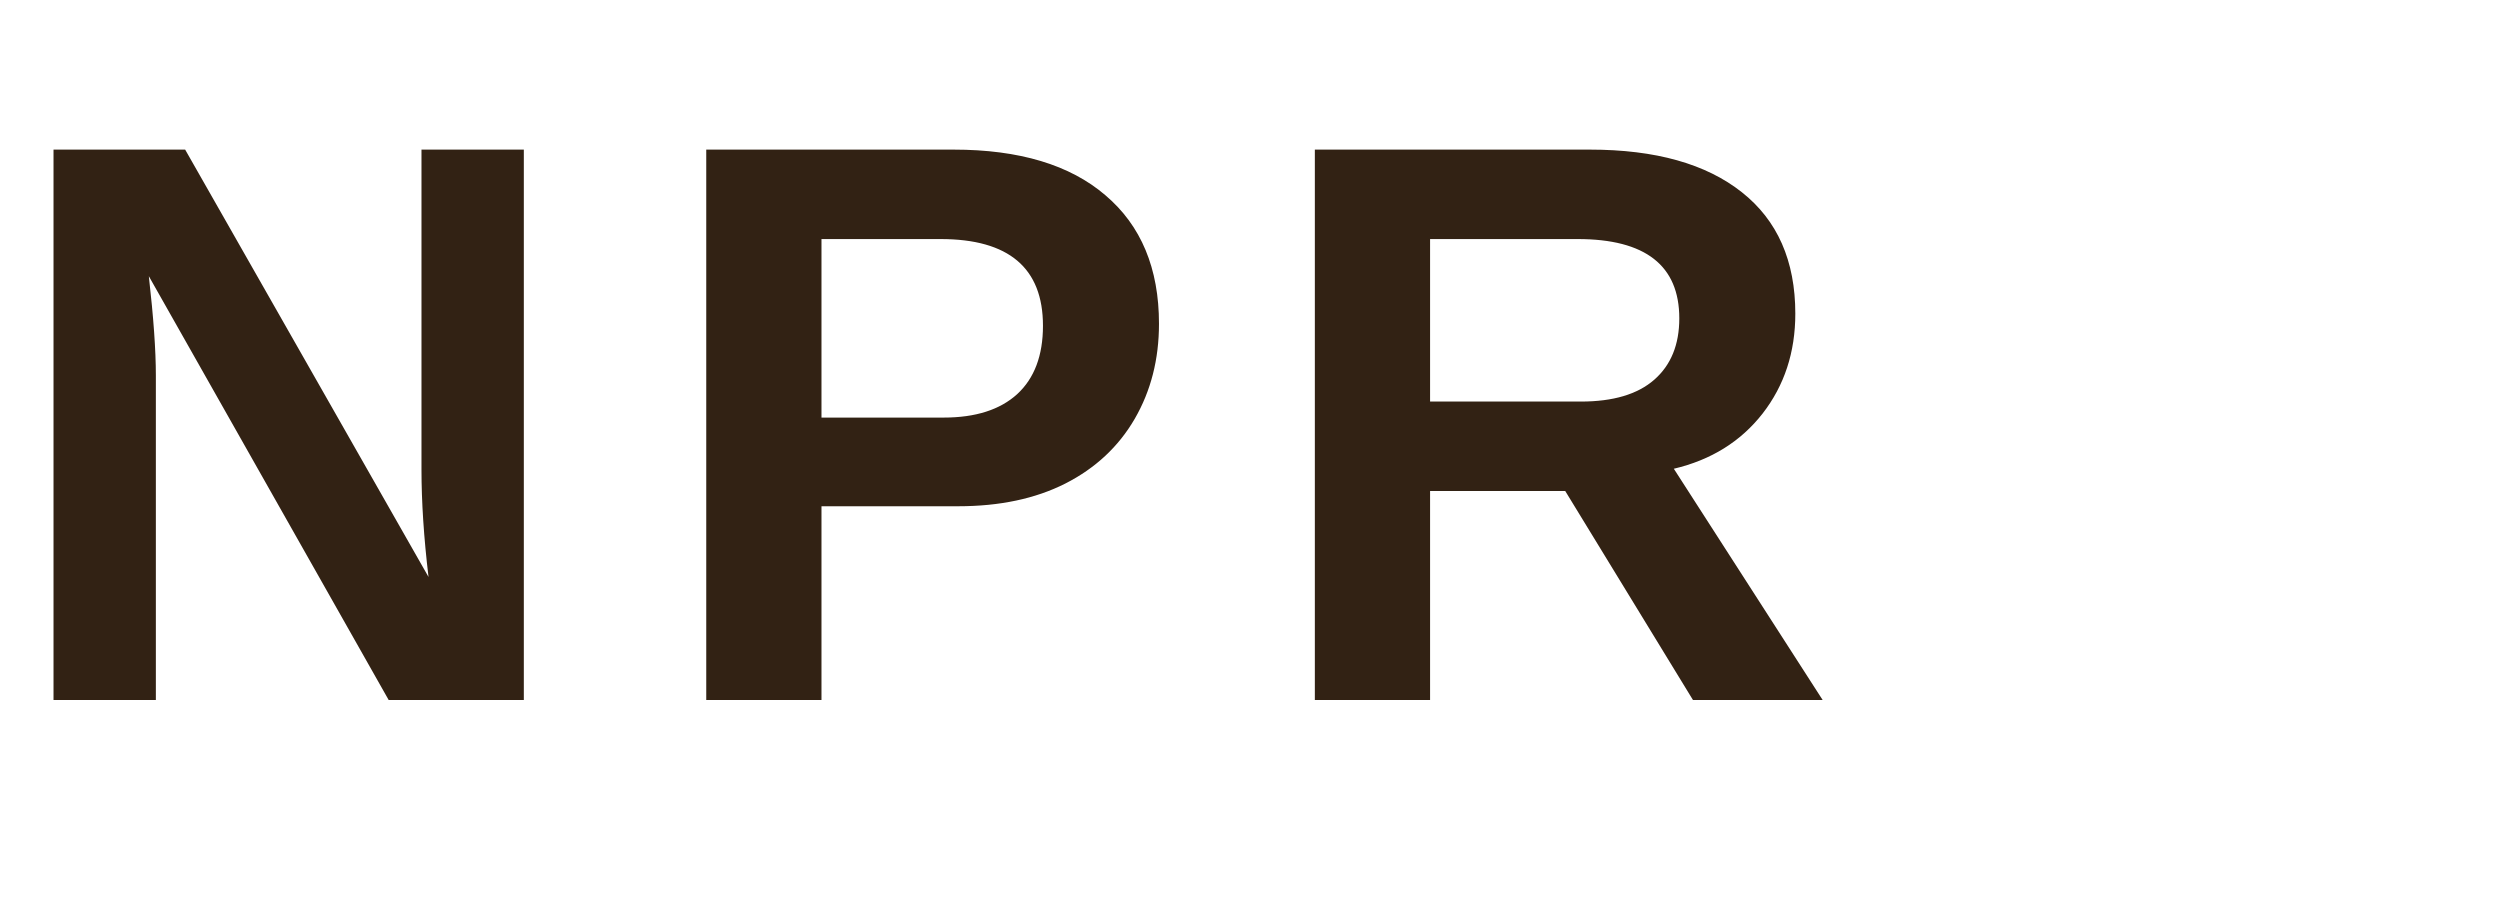
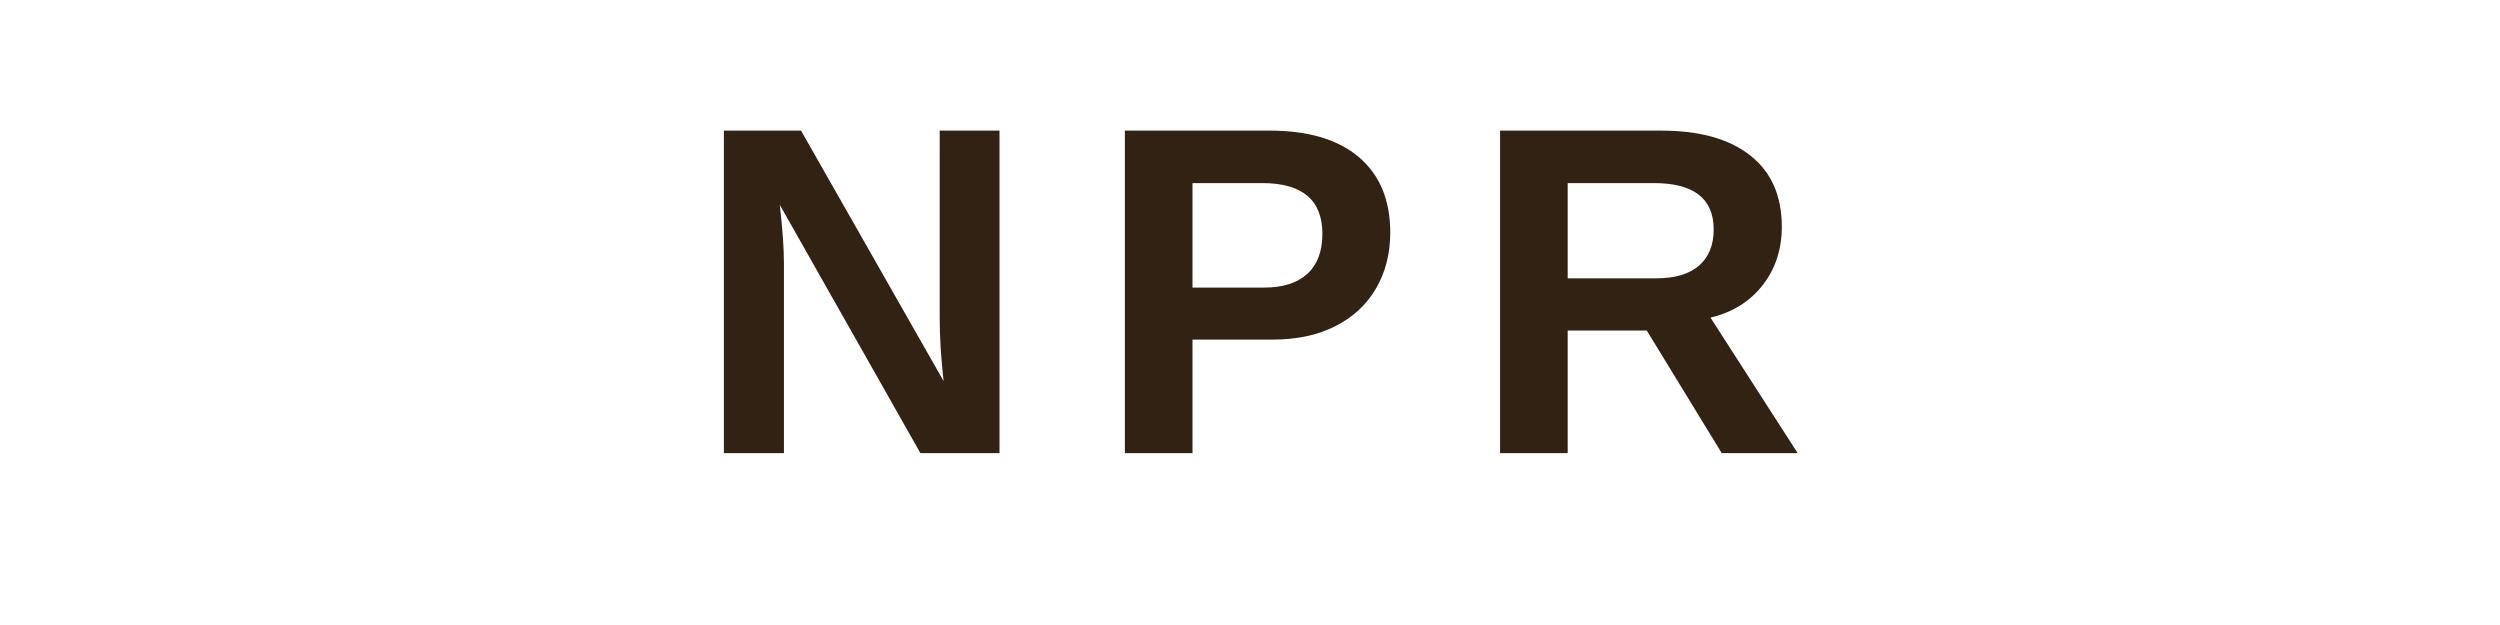
- <svg xmlns="http://www.w3.org/2000/svg" viewBox="0 0 100 36" role="img" aria-label="NPR">
-   <text x="0" y="28" font-family="Arial Black, Arial, Helvetica, sans-serif" font-size="32" font-weight="900" letter-spacing="3" fill="#322214">NPR</text>
+ <svg xmlns="http://www.w3.org/2000/svg" viewBox="0 0 160 40" role="img" aria-label="NPR">
+   <text x="80" y="29" text-anchor="middle" font-family="Arial Black, Arial, Helvetica, sans-serif" font-size="30" font-weight="900" letter-spacing="4" fill="#322214">NPR</text>
</svg>
